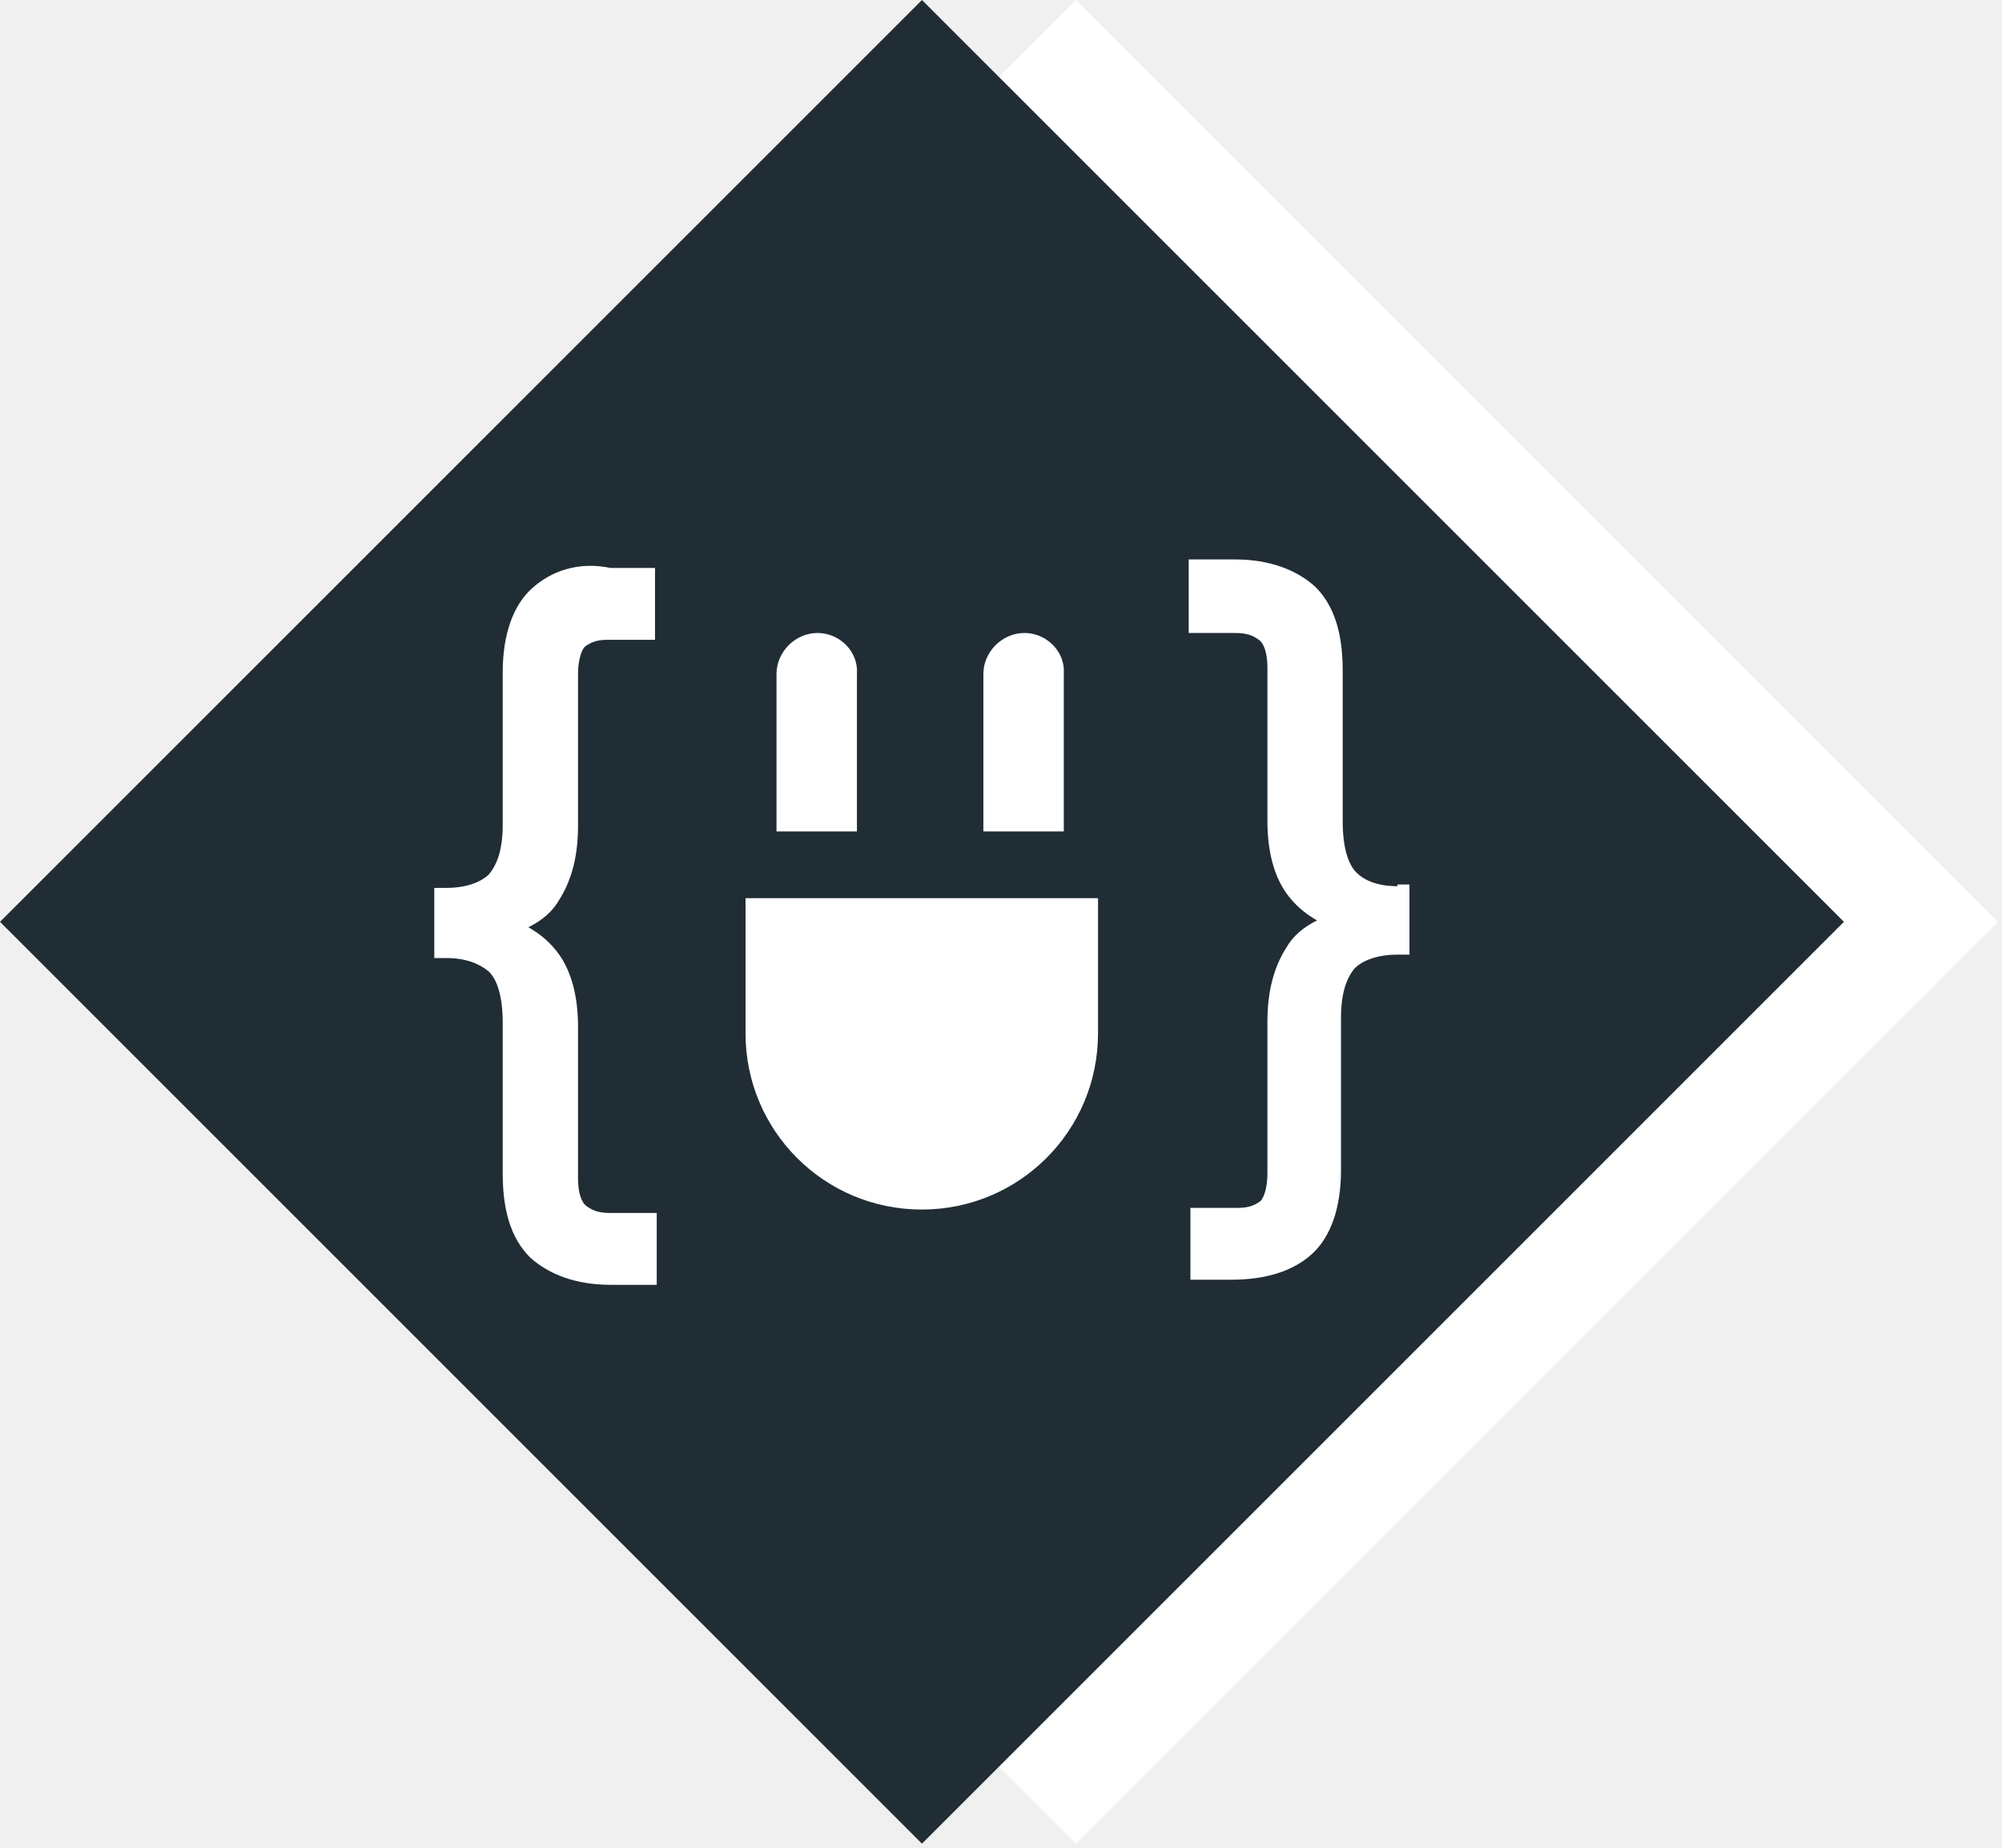
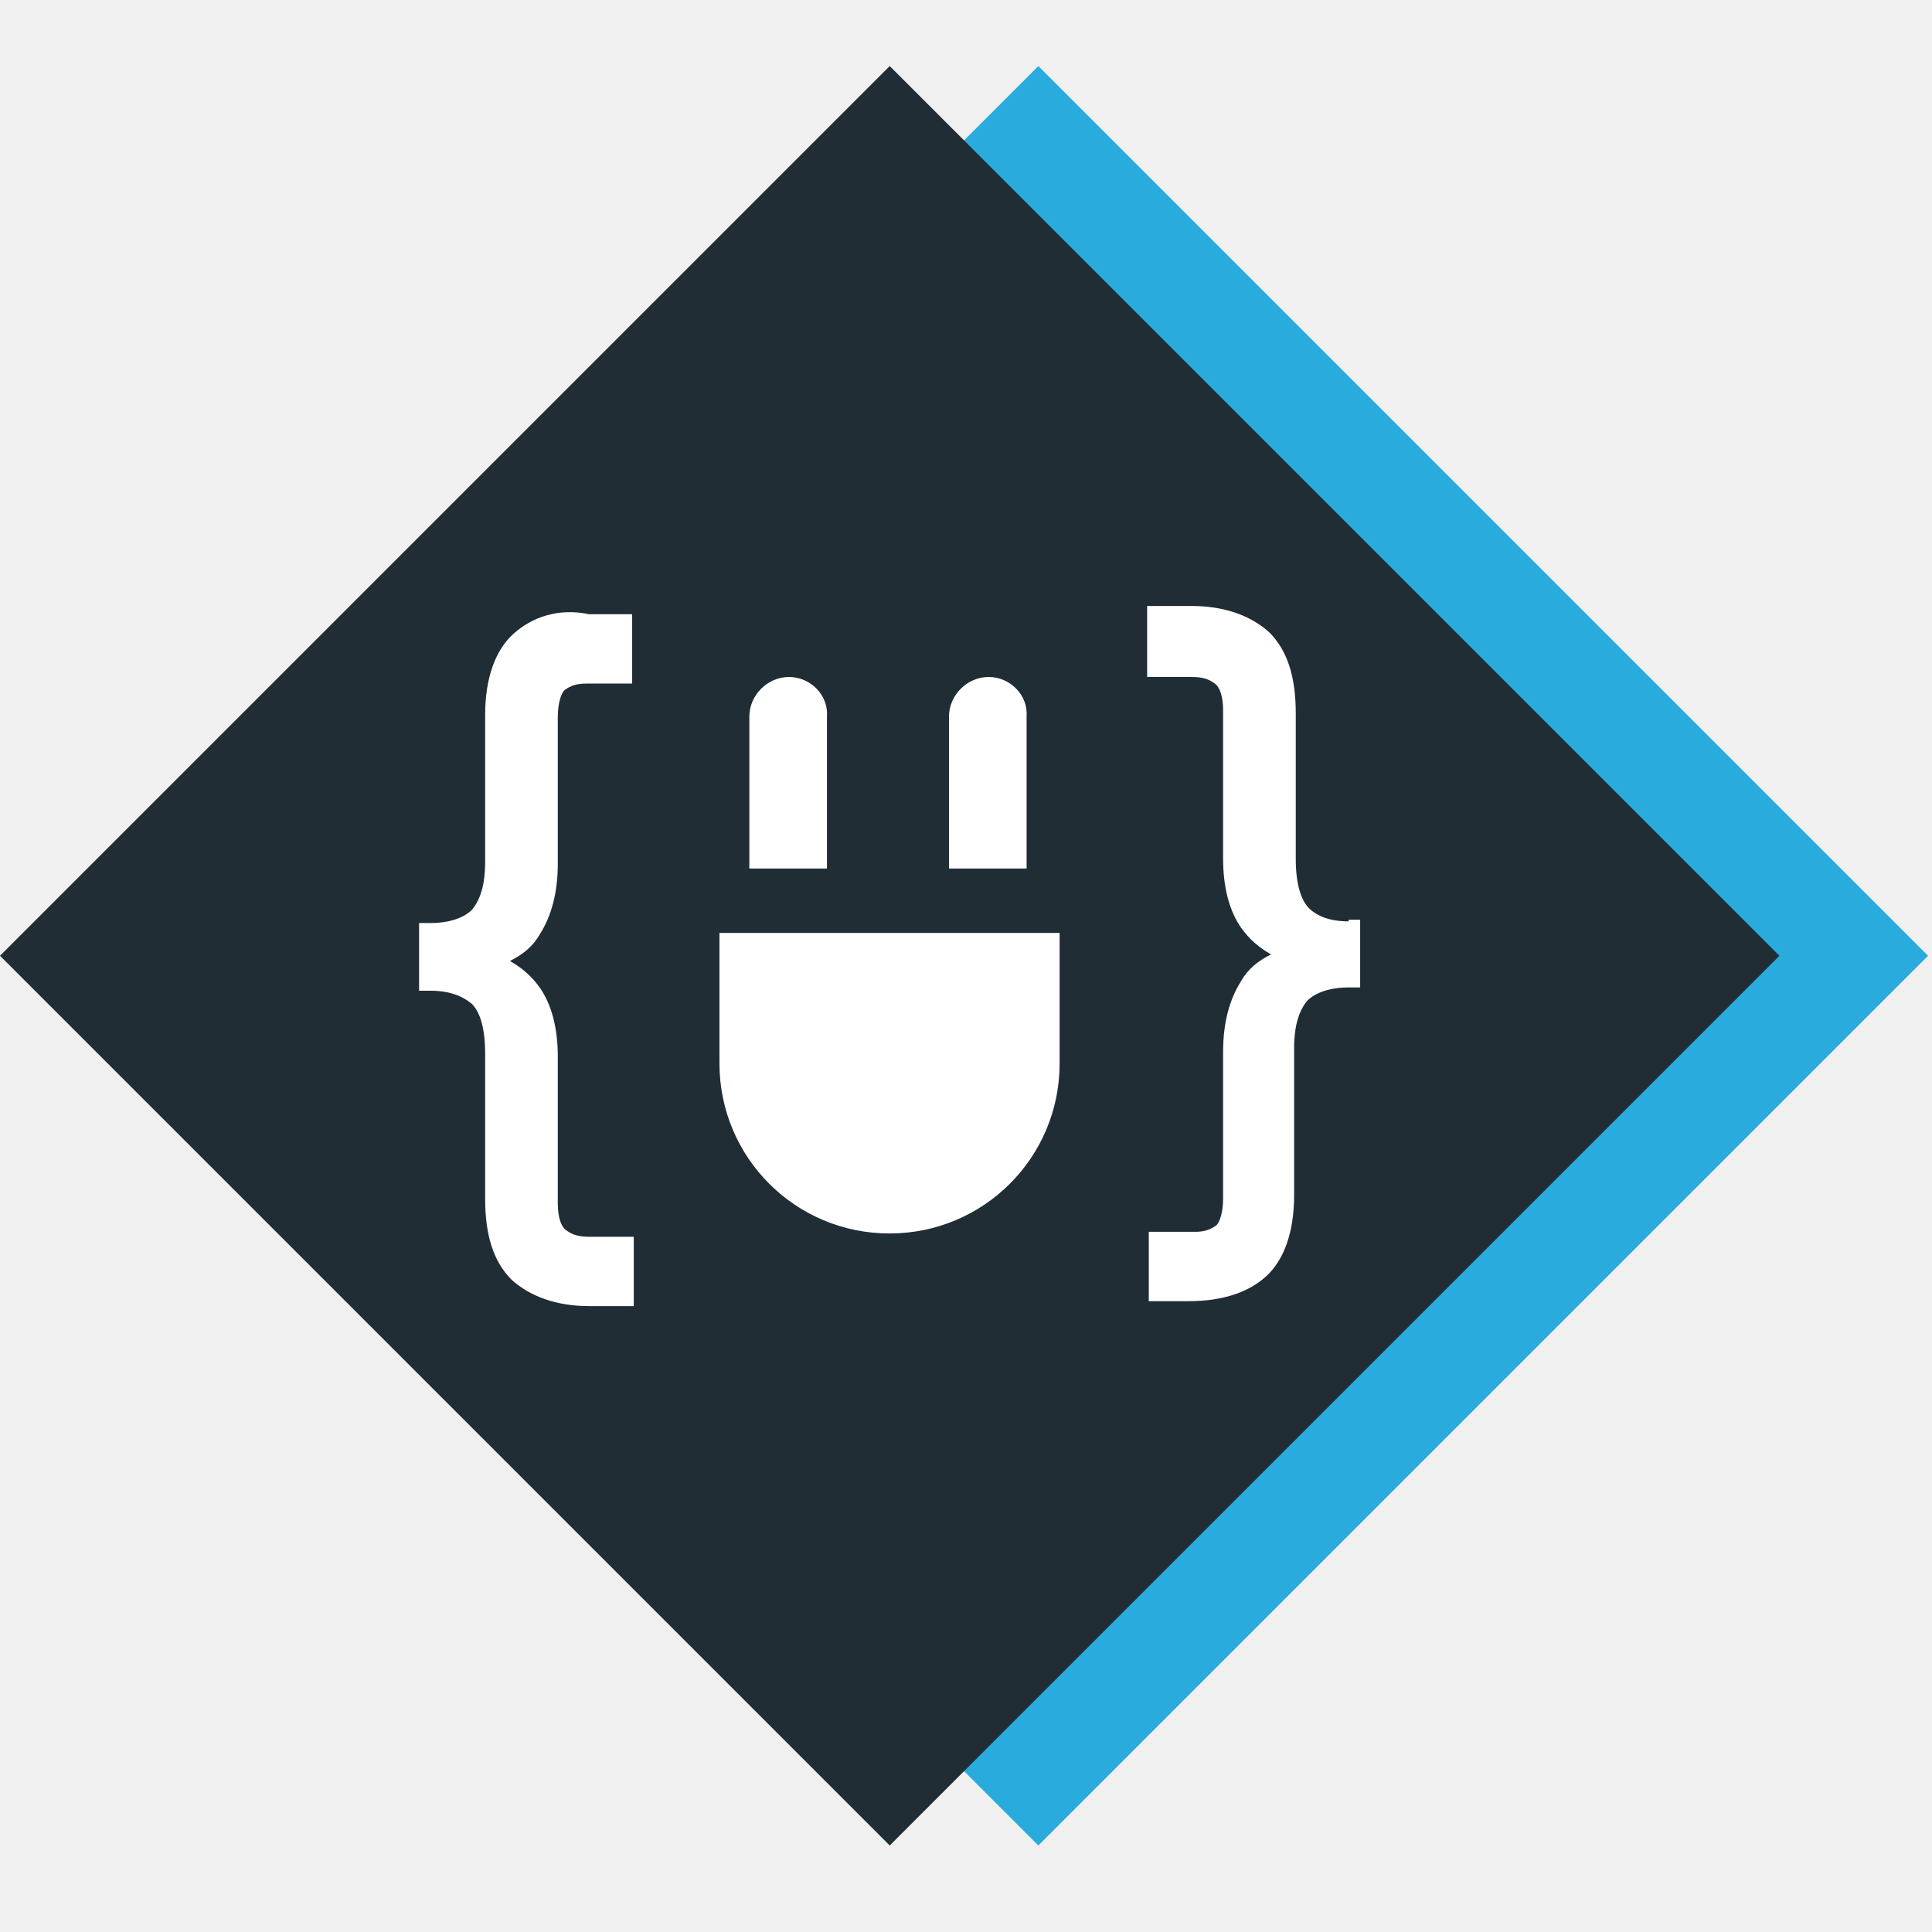
- <svg xmlns="http://www.w3.org/2000/svg" xmlns:xlink="http://www.w3.org/1999/xlink" width="117" height="108" viewBox="0 0 117 108" version="1.1">
-   <g id="Canvas" transform="translate(-1669 431)">
-     <g id="symbol">
-       <g id="Vector">
-         <use xlink:href="#path0_fill" transform="matrix(0.7071 -0.7071 0.7071 0.7071 1678 -377.119)" fill="#FFFFFF" />
-       </g>
-       <g id="Vector">
-         <use xlink:href="#path0_fill" transform="matrix(0.7071 -0.7071 0.7071 0.7071 1669 -377.119)" fill="#212D35" />
-       </g>
-       <g id="Group">
-         <g id="Group">
-           <g id="Vector">
-             <use xlink:href="#path1_fill" transform="translate(1694.38 -397.928)" fill="#FFFFFF" />
-           </g>
-           <g id="Vector">
-             <use xlink:href="#path2_fill" transform="translate(1738.47 -398.302)" fill="#FFFFFF" />
-           </g>
+ <svg xmlns="http://www.w3.org/2000/svg" xmlns:xlink="http://www.w3.org/1999/xlink" width="351" height="351" viewBox="0 0 351 351" version="1.1">
+   <g id="Canvas" transform="matrix(3 0 0 3 -5202 399)">
+     <clipPath id="clip-0" clip-rule="evenodd">
+       <path d="M 1734 -133L 1851 -133L 1851 -16L 1734 -16L 1734 -133Z" fill="#FFFFFF" />
+     </clipPath>
+     <g id="Frame" clip-path="url(#clip-0)">
+       <g id="symbol">
+         <g id="Vector">
+           <use xlink:href="#path0_fill" transform="matrix(0.7071 -0.7071 0.7071 0.7071 1743 -75.1189)" fill="#2AABDD" />
+         </g>
+         <g id="Vector">
+           <use xlink:href="#path0_fill" transform="matrix(0.7071 -0.7071 0.7071 0.7071 1734 -75.119)" fill="#212D35" />
        </g>
        <g id="Group">
-           <g id="Vector">
-             <use xlink:href="#path3_fill" transform="translate(1712.57 -378.503)" fill="#FFFFFF" />
+           <g id="Group">
+             <g id="Vector">
+               <use xlink:href="#path1_fill" transform="translate(1759.38 -95.9278)" fill="#FFFFFF" />
+             </g>
+             <g id="Vector">
+               <use xlink:href="#path2_fill" transform="translate(1803.47 -96.3025)" fill="#FFFFFF" />
+             </g>
          </g>
          <g id="Group">
            <g id="Vector">
-               <use xlink:href="#path4_fill" transform="translate(1714.38 -394.003)" fill="#FFFFFF" />
+               <use xlink:href="#path3_fill" transform="translate(1777.57 -76.5025)" fill="#FFFFFF" />
            </g>
-             <g id="Vector">
-               <use xlink:href="#path5_fill" transform="translate(1726.47 -394.003)" fill="#FFFFFF" />
+             <g id="Group">
+               <g id="Vector">
+                 <use xlink:href="#path4_fill" transform="translate(1779.38 -92.0025)" fill="#FFFFFF" />
+               </g>
+               <g id="Vector">
+                 <use xlink:href="#path5_fill" transform="translate(1791.47 -92.0025)" fill="#FFFFFF" />
+               </g>
            </g>
          </g>
        </g>
      </g>
    </g>
  </g>
  <defs>
    <path id="path0_fill" d="M 76.2 0L 0 0L 0 76.2L 76.2 76.2L 76.2 0Z" />
    <path id="path1_fill" d="M 5.7 1.325C 4.6 2.325 4 4.025 4 6.225L 4 15.125C 4 16.525 3.7 17.425 3.2 18.025C 2.7 18.525 1.8 18.825 0.7 18.825L -3.8147e-07 18.825L -3.8147e-07 22.925L 0.7 22.925C 1.8 22.925 2.6 23.225 3.2 23.725C 3.7 24.225 4 25.225 4 26.725L 4 35.525C 4 37.725 4.5 39.325 5.6 40.425C 6.7 41.425 8.3 42.025 10.3 42.025L 13 42.025L 13 37.825L 10.3 37.825C 9.7 37.825 9.3 37.725 8.9 37.425C 8.6 37.225 8.4 36.625 8.4 35.825L 8.4 26.925C 8.4 25.125 8 23.725 7.3 22.725C 6.8 22.025 6.2 21.525 5.5 21.125C 6.3 20.725 6.9 20.225 7.3 19.525C 8 18.425 8.4 17.025 8.4 15.225L 8.4 6.325C 8.4 5.525 8.6 4.925 8.8 4.725C 9.2 4.425 9.6 4.325 10.1 4.325L 12.9 4.325L 12.9 0.125L 10.3 0.125C 8.4 -0.275 6.8 0.325 5.7 1.325Z" />
    <path id="path2_fill" d="M 12.2 19.1C 11.1 19.1 10.3 18.8 9.8 18.3C 9.3 17.8 9 16.8 9 15.3L 9 6.5C 9 4.3 8.5 2.7 7.4 1.6C 6.3 0.6 4.7 7.62939e-07 2.7 7.62939e-07L 0 7.62939e-07L 0 4.3L 2.7 4.3C 3.3 4.3 3.7 4.4 4.1 4.7C 4.4 4.9 4.6 5.5 4.6 6.3L 4.6 15.3C 4.6 17.1 5 18.5 5.7 19.5C 6.2 20.2 6.8 20.7 7.5 21.1C 6.7 21.5 6.1 22 5.7 22.7C 5 23.8 4.6 25.2 4.6 27L 4.6 35.9C 4.6 36.7 4.4 37.3 4.2 37.5C 3.8 37.8 3.4 37.9 2.9 37.9L 0.1 37.9L 0.1 42.1L 2.5 42.1C 4.5 42.1 6.1 41.6 7.2 40.6C 8.3 39.6 8.9 37.9 8.9 35.7L 8.9 26.8C 8.9 25.4 9.2 24.5 9.7 23.9C 10.2 23.4 11.1 23.1 12.2 23.1L 12.9 23.1L 12.9 19L 12.2 19L 12.2 19.1Z" />
    <path id="path3_fill" d="M 20.6 0L -1.52588e-06 0L -1.52588e-06 7.9C -1.52588e-06 13.6 4.6 18.2 10.3 18.2C 16 18.2 20.6 13.6 20.6 7.9L 20.6 0Z" />
    <path id="path4_fill" d="M 2.4 0C 1.1 0 1.52588e-06 1.1 1.52588e-06 2.4L 1.52588e-06 11.6L 4.7 11.6L 4.7 2.4C 4.8 1.1 3.7 0 2.4 0Z" />
    <path id="path5_fill" d="M 2.4 0C 1.1 0 0 1.1 0 2.4L 0 11.6L 4.7 11.6L 4.7 2.4C 4.8 1.1 3.7 0 2.4 0Z" />
  </defs>
</svg>
